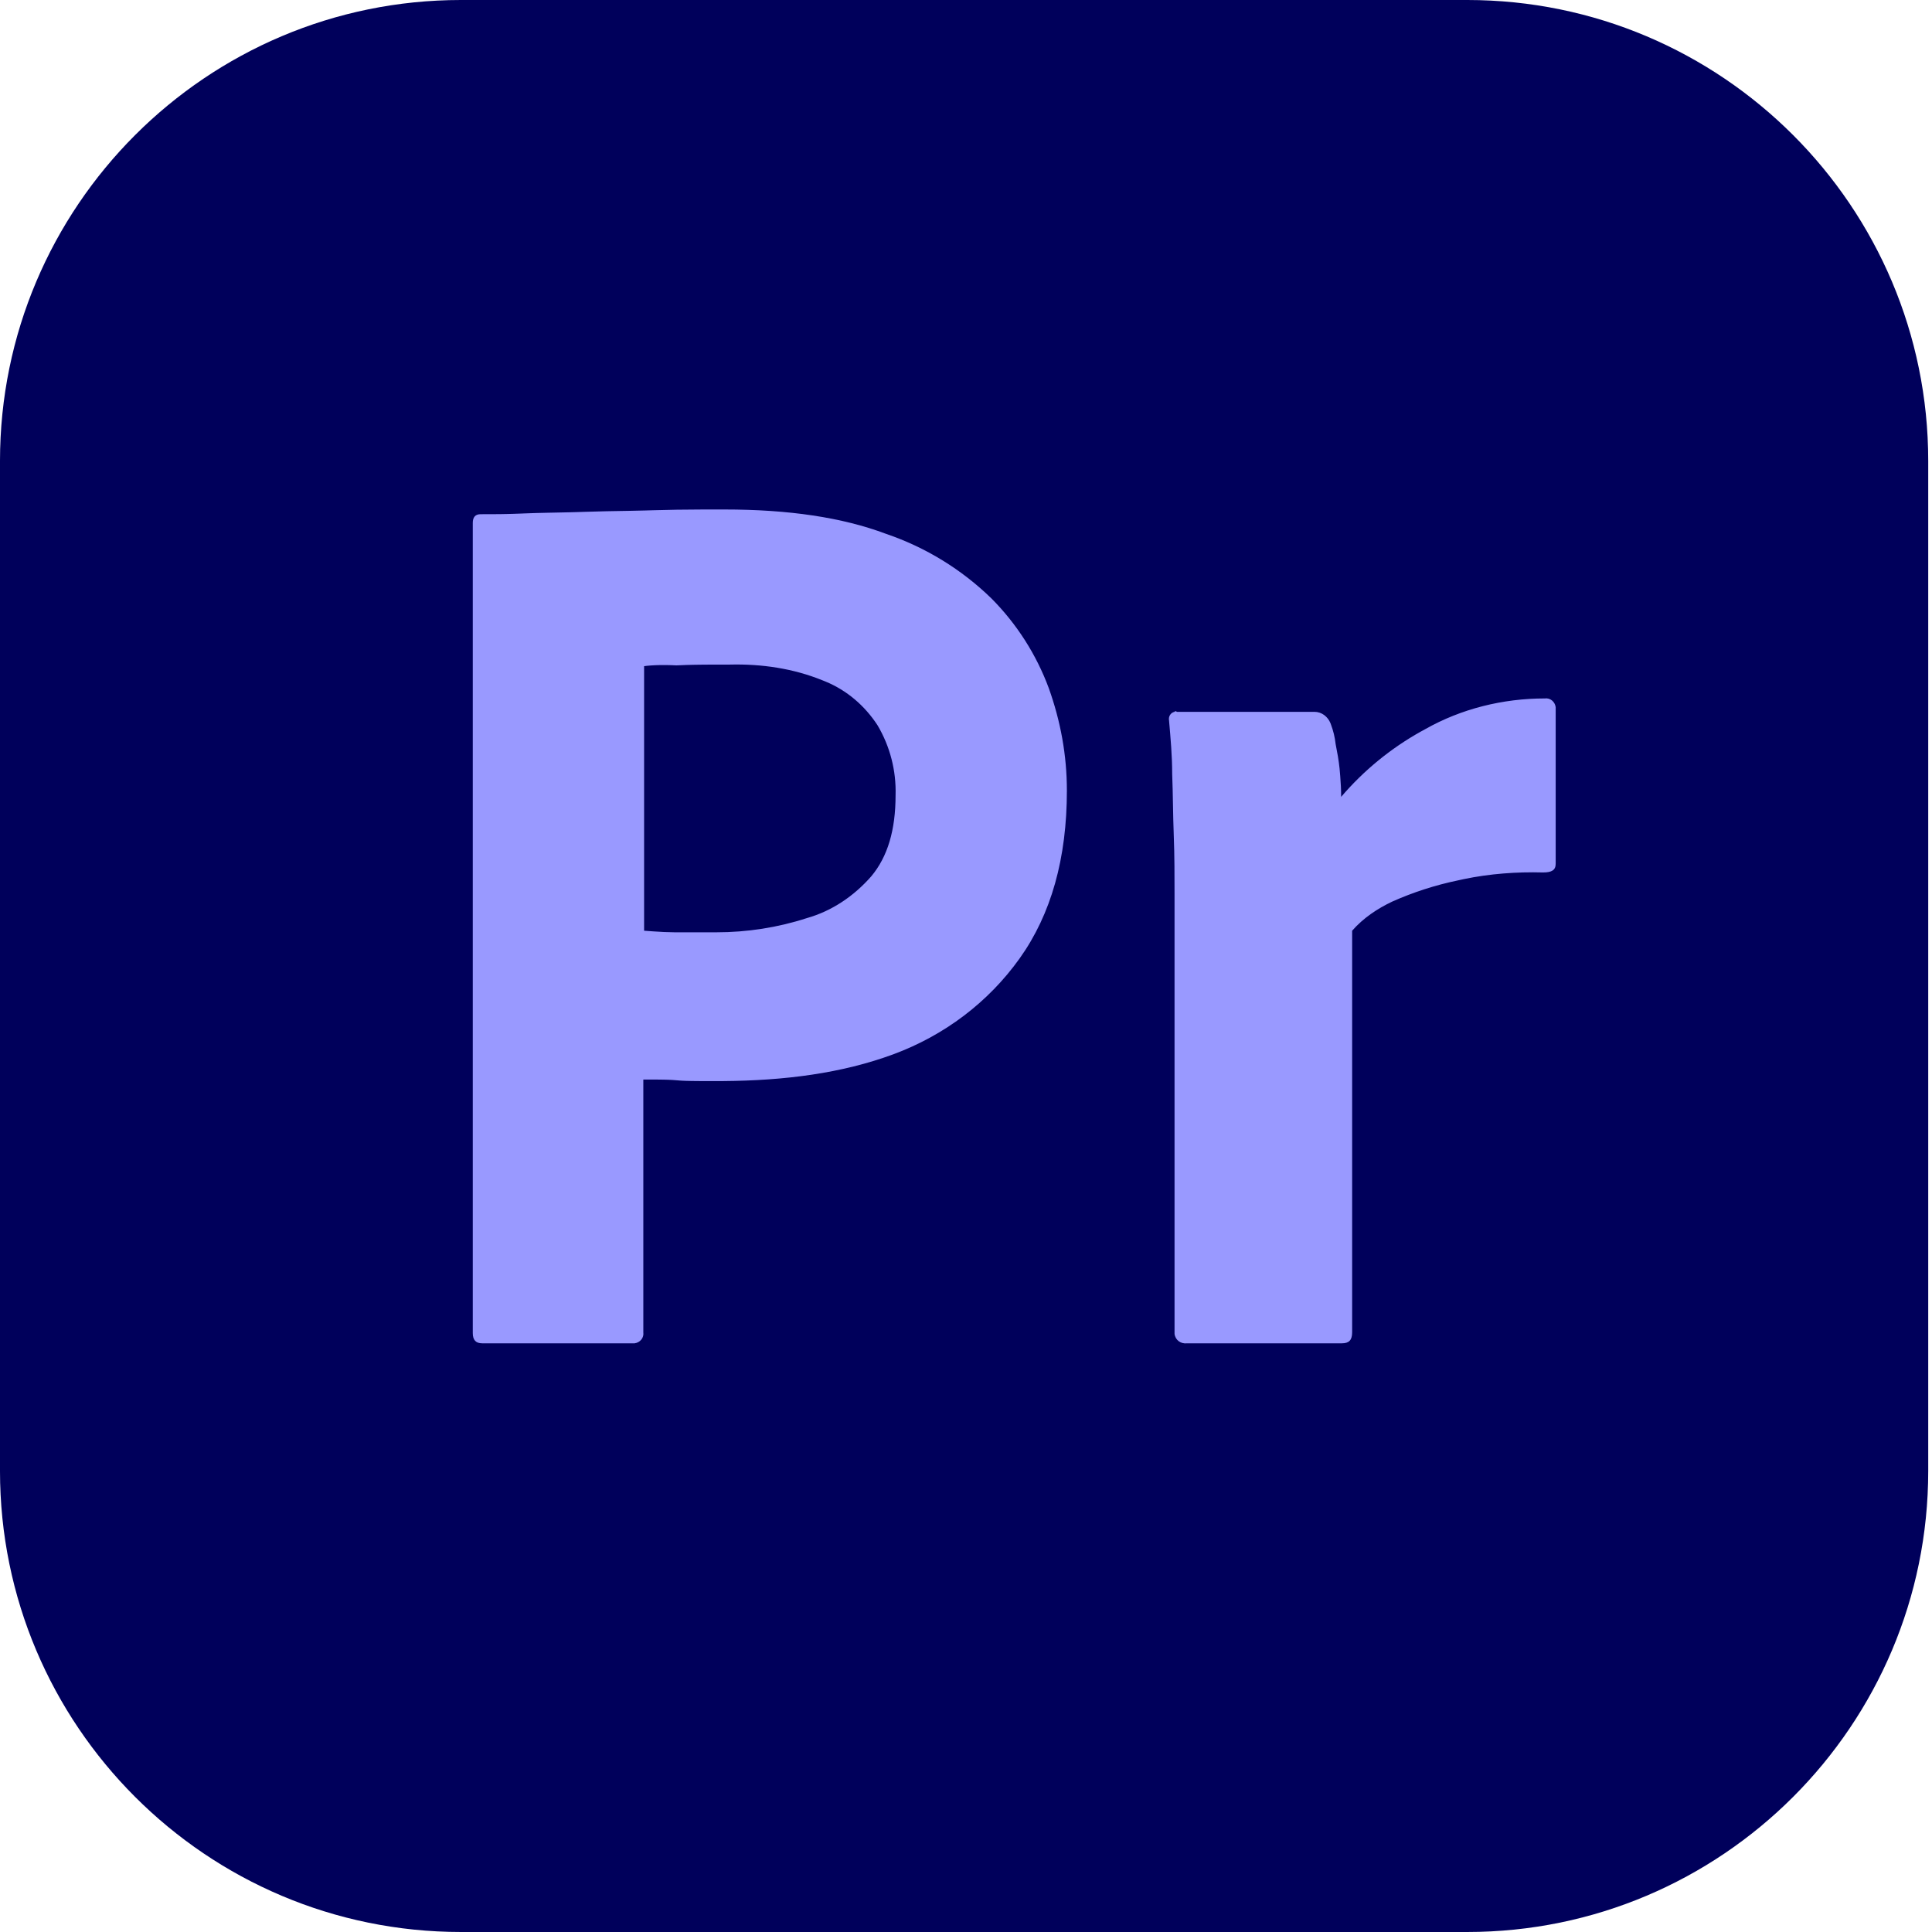
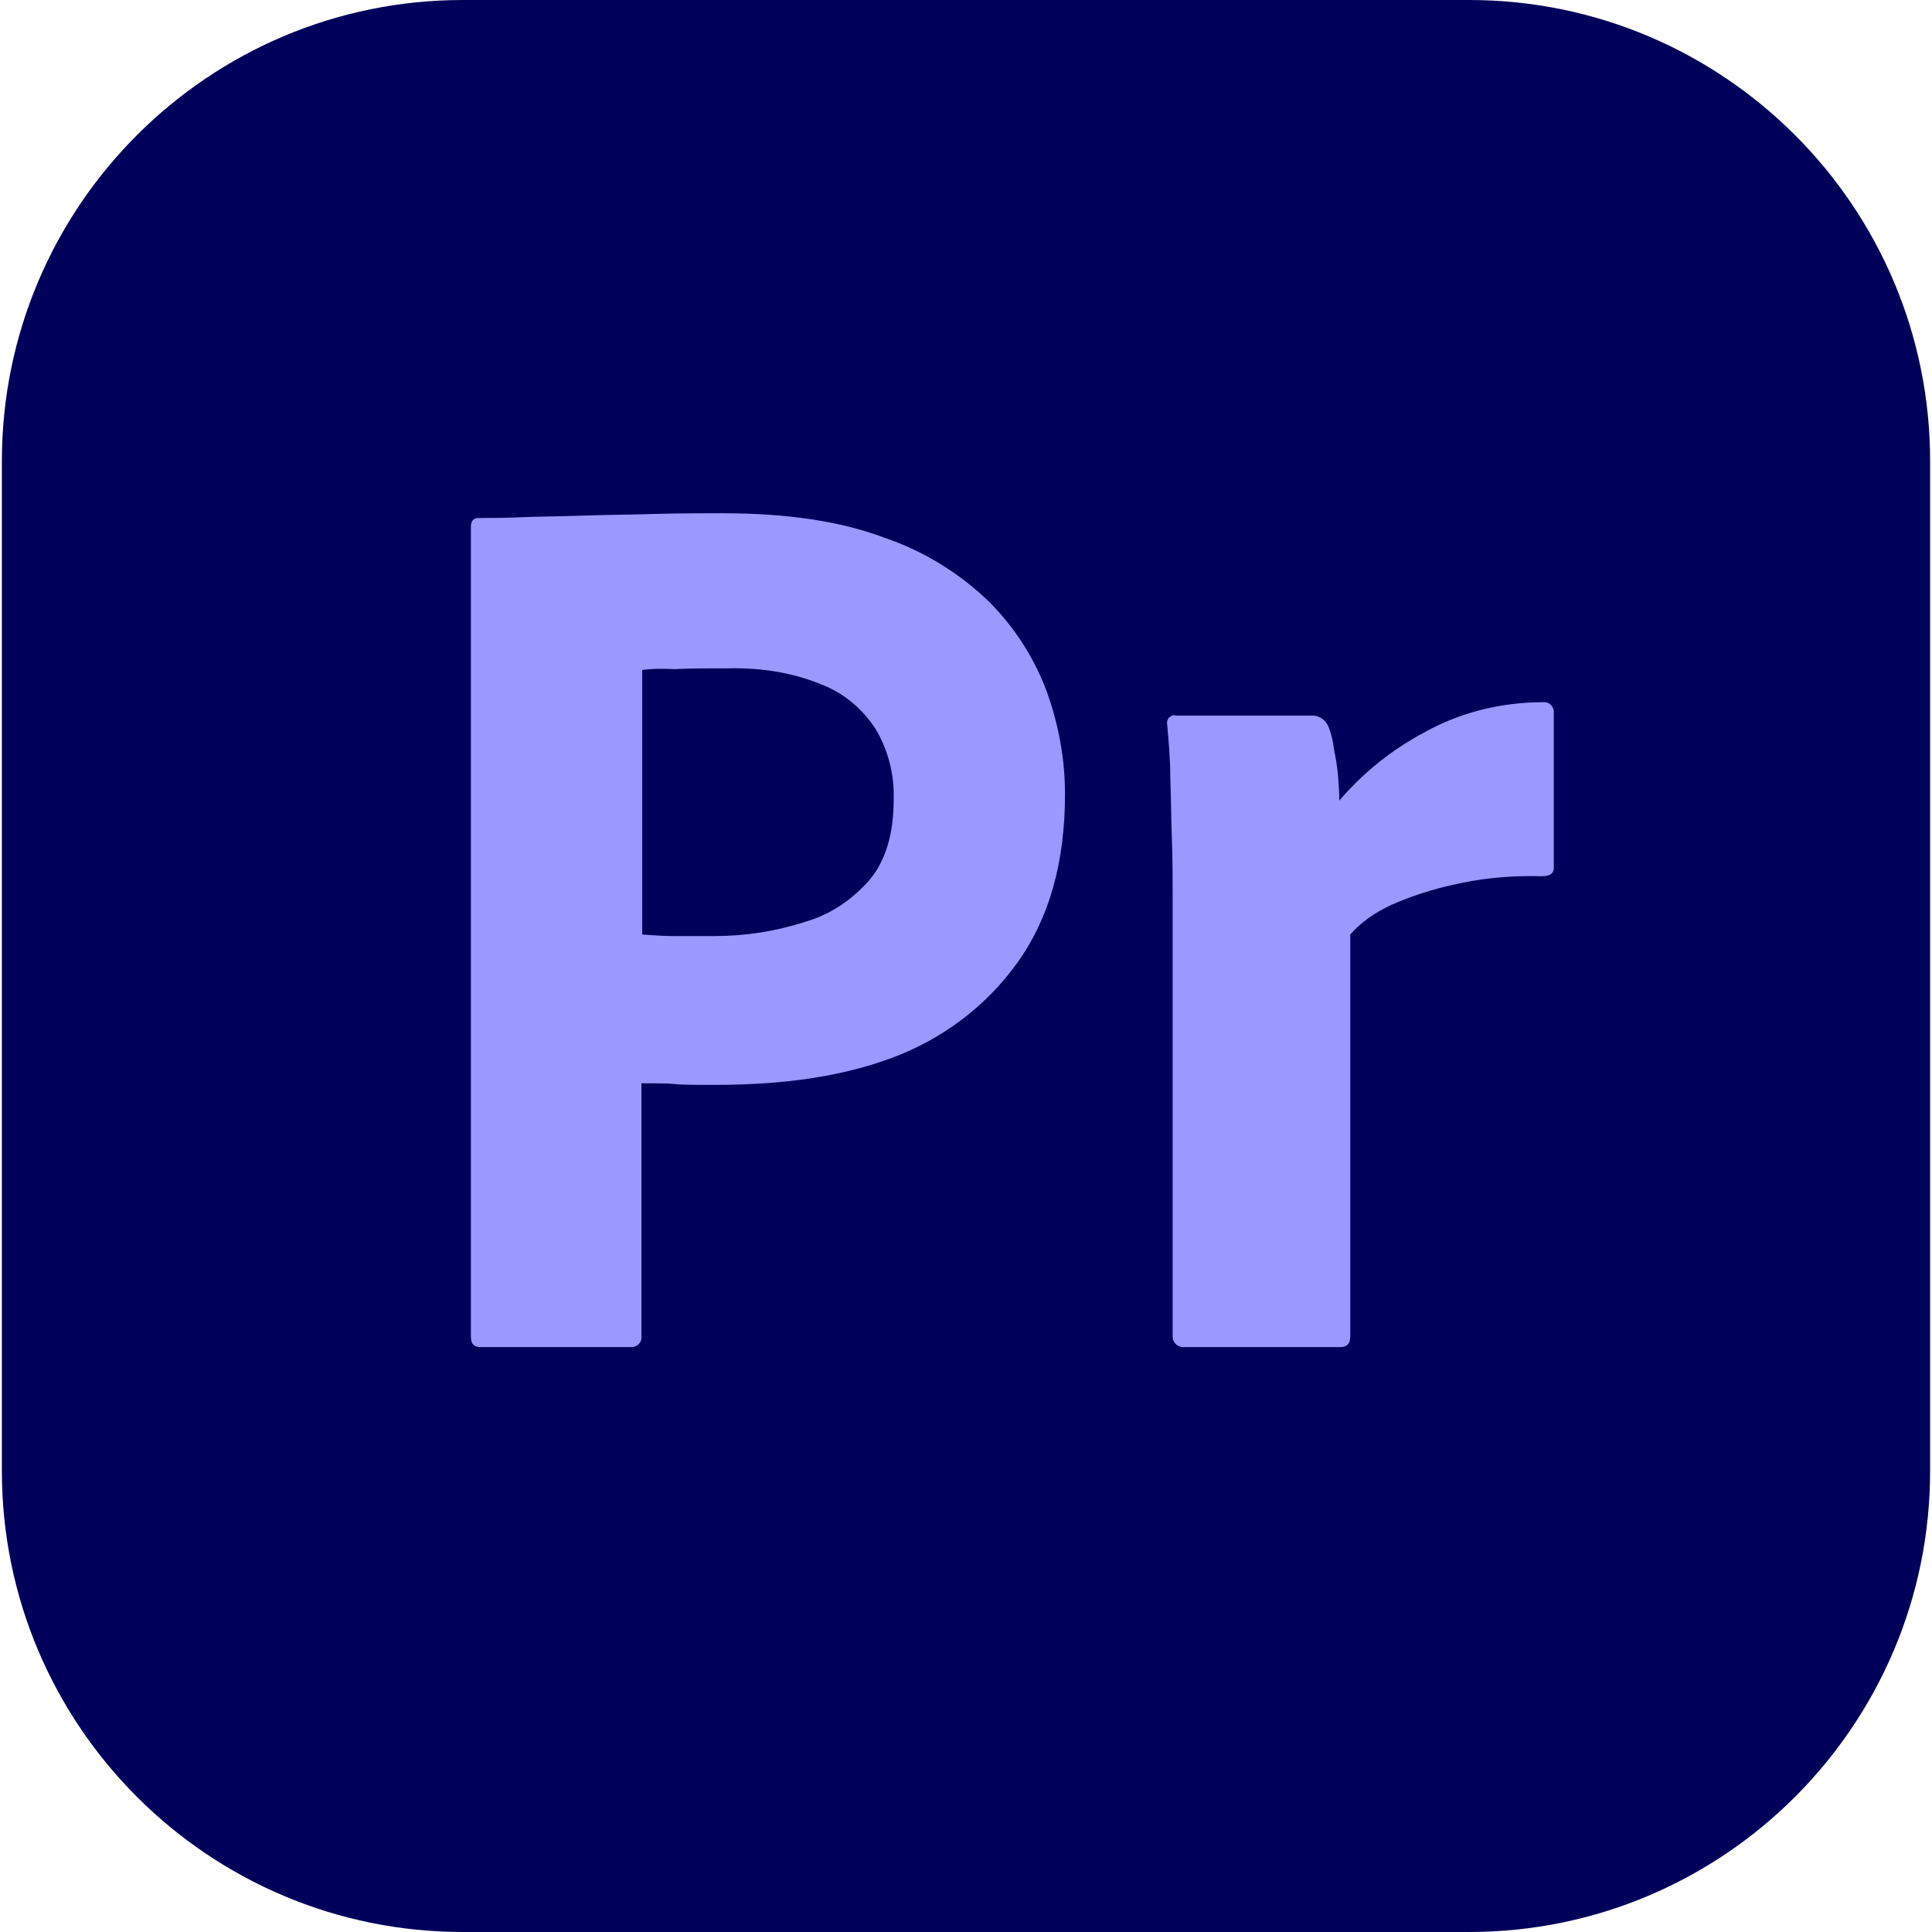
<svg xmlns="http://www.w3.org/2000/svg" xml:space="preserve" style="fill-rule:evenodd;clip-rule:evenodd;stroke-linejoin:round;stroke-miterlimit:2" viewBox="0 0 512 512">
-   <path d="M581 191.18C581 123.747 526.146 69 458.581 69H191.419C123.854 69 69 123.747 69 191.18v267.64C69 526.253 123.854 581 191.419 581h267.162C526.146 581 581 526.253 581 458.82z" style="fill:#00005b" transform="matrix(.99805 0 0 1 -68.867 -69.001)" />
-   <path d="M60.8 175.04V65.28c0-.747.32-1.173 1.067-1.173l1.548-.003 1.198-.01.845-.016.9-.023.967-.034.515-.021c.96-.04 1.935-.065 2.93-.086l3.055-.064q.521-.012 1.051-.028l1.07-.035q1.44-.052 2.952-.08l3.093-.055 2.141-.047 1.095-.032c2.204-.07 4.361-.094 6.502-.102l3.204-.004c8.747 0 16 1.066 21.974 3.306A38.1 38.1 0 0 1 131.2 75.52a34 34 0 0 1 7.787 12.16c1.6 4.48 2.453 9.067 2.453 13.867q0 13.76-6.4 22.72c-4.267 5.973-10.24 10.453-17.173 13.013-7.012 2.578-14.721 3.56-23.128 3.623H91.69l-1.187-.012-.761-.018-.448-.019-.402-.024-.359-.03a16 16 0 0 0-.692-.052l-.52-.023-.57-.015-.951-.013-1.853-.004v34.24c.106.747-.427 1.387-1.174 1.494H62.08c-.853 0-1.28-.427-1.28-1.387m23.253-90.347v35.84l1.254.09q1.45.11 2.906.124h5.654c4.16 0 8.32-.64 12.266-1.92 3.414-.96 6.4-2.987 8.747-5.654 2.24-2.666 3.307-6.293 3.307-10.986.1-3.333-.751-6.627-2.454-9.494-1.737-2.657-4.161-4.727-7.082-5.928l-.384-.152c-3.947-1.6-8.214-2.24-12.587-2.133l-2.466.003-1.159.007-1.107.015-1.051.024q-.77.02-1.47.058a40 40 0 0 0-.688-.028l-.639-.014-.3-.002-.566.003-.514.014-.238.01-.437.025-.384.03-.173.016-.303.035zm72.32 6.187h18.667c1.007 0 1.825.666 2.182 1.549l.058.158c.32.853.533 1.706.64 2.666.213 1.067.427 2.24.533 3.307l.09 1.032c.07.881.124 1.818.124 2.808a39.7 39.7 0 0 1 10.82-8.849l.593-.324c4.907-2.774 10.56-4.16 16.213-4.16.747-.107 1.387.426 1.494 1.173v21.227c0 .853-.534 1.173-1.707 1.173-3.584-.1-7.26.173-10.77.903l-.75.164q-4.64.96-8.96 2.88c-2.027.96-3.947 2.24-5.44 3.946v54.4c0 1.067-.427 1.494-1.387 1.494H157.76c-.853.106-1.6-.427-1.707-1.28v-59.52c0-2.56 0-5.227-.106-8l-.064-2.08-.086-4.16q-.025-1.04-.064-2.08c0-2.454-.213-4.8-.426-7.254-.107-.533.213-1.066.746-1.173 0-.091.157-.104.269-.04z" style="fill:#99f;fill-rule:nonzero" transform="matrix(1.9524 0 0 1.95622 6.588 10.861)" />
+   <path d="M581 191.18C581 123.747 526.146 69 458.581 69H191.419C123.854 69 69 123.747 69 191.18v267.64C69 526.253 123.854 581 191.419 581h267.162C526.146 581 581 526.253 581 458.82z" style="fill:#00005b" transform="matrix(.99805 0 0 1 -68.368 -69.001)" />
+   <path d="M60.8 175.04V65.28c0-.747.32-1.173 1.067-1.173l1.548-.003 1.198-.01.845-.016.9-.023.967-.034.515-.021c.96-.04 1.935-.065 2.93-.086l3.055-.064q.521-.012 1.051-.028l1.07-.035q1.44-.052 2.952-.08l3.093-.055 2.141-.047 1.095-.032c2.204-.07 4.361-.094 6.502-.102l3.204-.004c8.747 0 16 1.066 21.974 3.306A38.1 38.1 0 0 1 131.2 75.52a34 34 0 0 1 7.787 12.16c1.6 4.48 2.453 9.067 2.453 13.867q0 13.76-6.4 22.72c-4.267 5.973-10.24 10.453-17.173 13.013-7.012 2.578-14.721 3.56-23.128 3.623H91.69l-1.187-.012-.761-.018-.448-.019-.402-.024-.359-.03a16 16 0 0 0-.692-.052l-.52-.023-.57-.015-.951-.013-1.853-.004v34.24c.106.747-.427 1.387-1.174 1.494H62.08c-.853 0-1.28-.427-1.28-1.387m23.253-90.347v35.84l1.254.09q1.45.11 2.906.124h5.654c4.16 0 8.32-.64 12.266-1.92 3.414-.96 6.4-2.987 8.747-5.654 2.24-2.666 3.307-6.293 3.307-10.986.1-3.333-.751-6.627-2.454-9.494-1.737-2.657-4.161-4.727-7.082-5.928l-.384-.152c-3.947-1.6-8.214-2.24-12.587-2.133l-2.466.003-1.159.007-1.107.015-1.051.024q-.77.02-1.47.058a40 40 0 0 0-.688-.028l-.639-.014-.3-.002-.566.003-.514.014-.238.01-.437.025-.384.03-.173.016-.303.035zm72.32 6.187h18.667c1.007 0 1.825.666 2.182 1.549l.058.158c.32.853.533 1.706.64 2.666.213 1.067.427 2.24.533 3.307l.09 1.032c.07.881.124 1.818.124 2.808a39.7 39.7 0 0 1 10.82-8.849l.593-.324c4.907-2.774 10.56-4.16 16.213-4.16.747-.107 1.387.426 1.494 1.173v21.227c0 .853-.534 1.173-1.707 1.173-3.584-.1-7.26.173-10.77.903l-.75.164q-4.64.96-8.96 2.88c-2.027.96-3.947 2.24-5.44 3.946v54.4c0 1.067-.427 1.494-1.387 1.494H157.76c-.853.106-1.6-.427-1.707-1.28v-59.52c0-2.56 0-5.227-.106-8l-.064-2.08-.086-4.16q-.025-1.04-.064-2.08c0-2.454-.213-4.8-.426-7.254-.107-.533.213-1.066.746-1.173 0-.091.157-.104.269-.04z" style="fill:#99f;fill-rule:nonzero" transform="matrix(1.9524 0 0 1.95622 6.089 11.86)" />
</svg>
